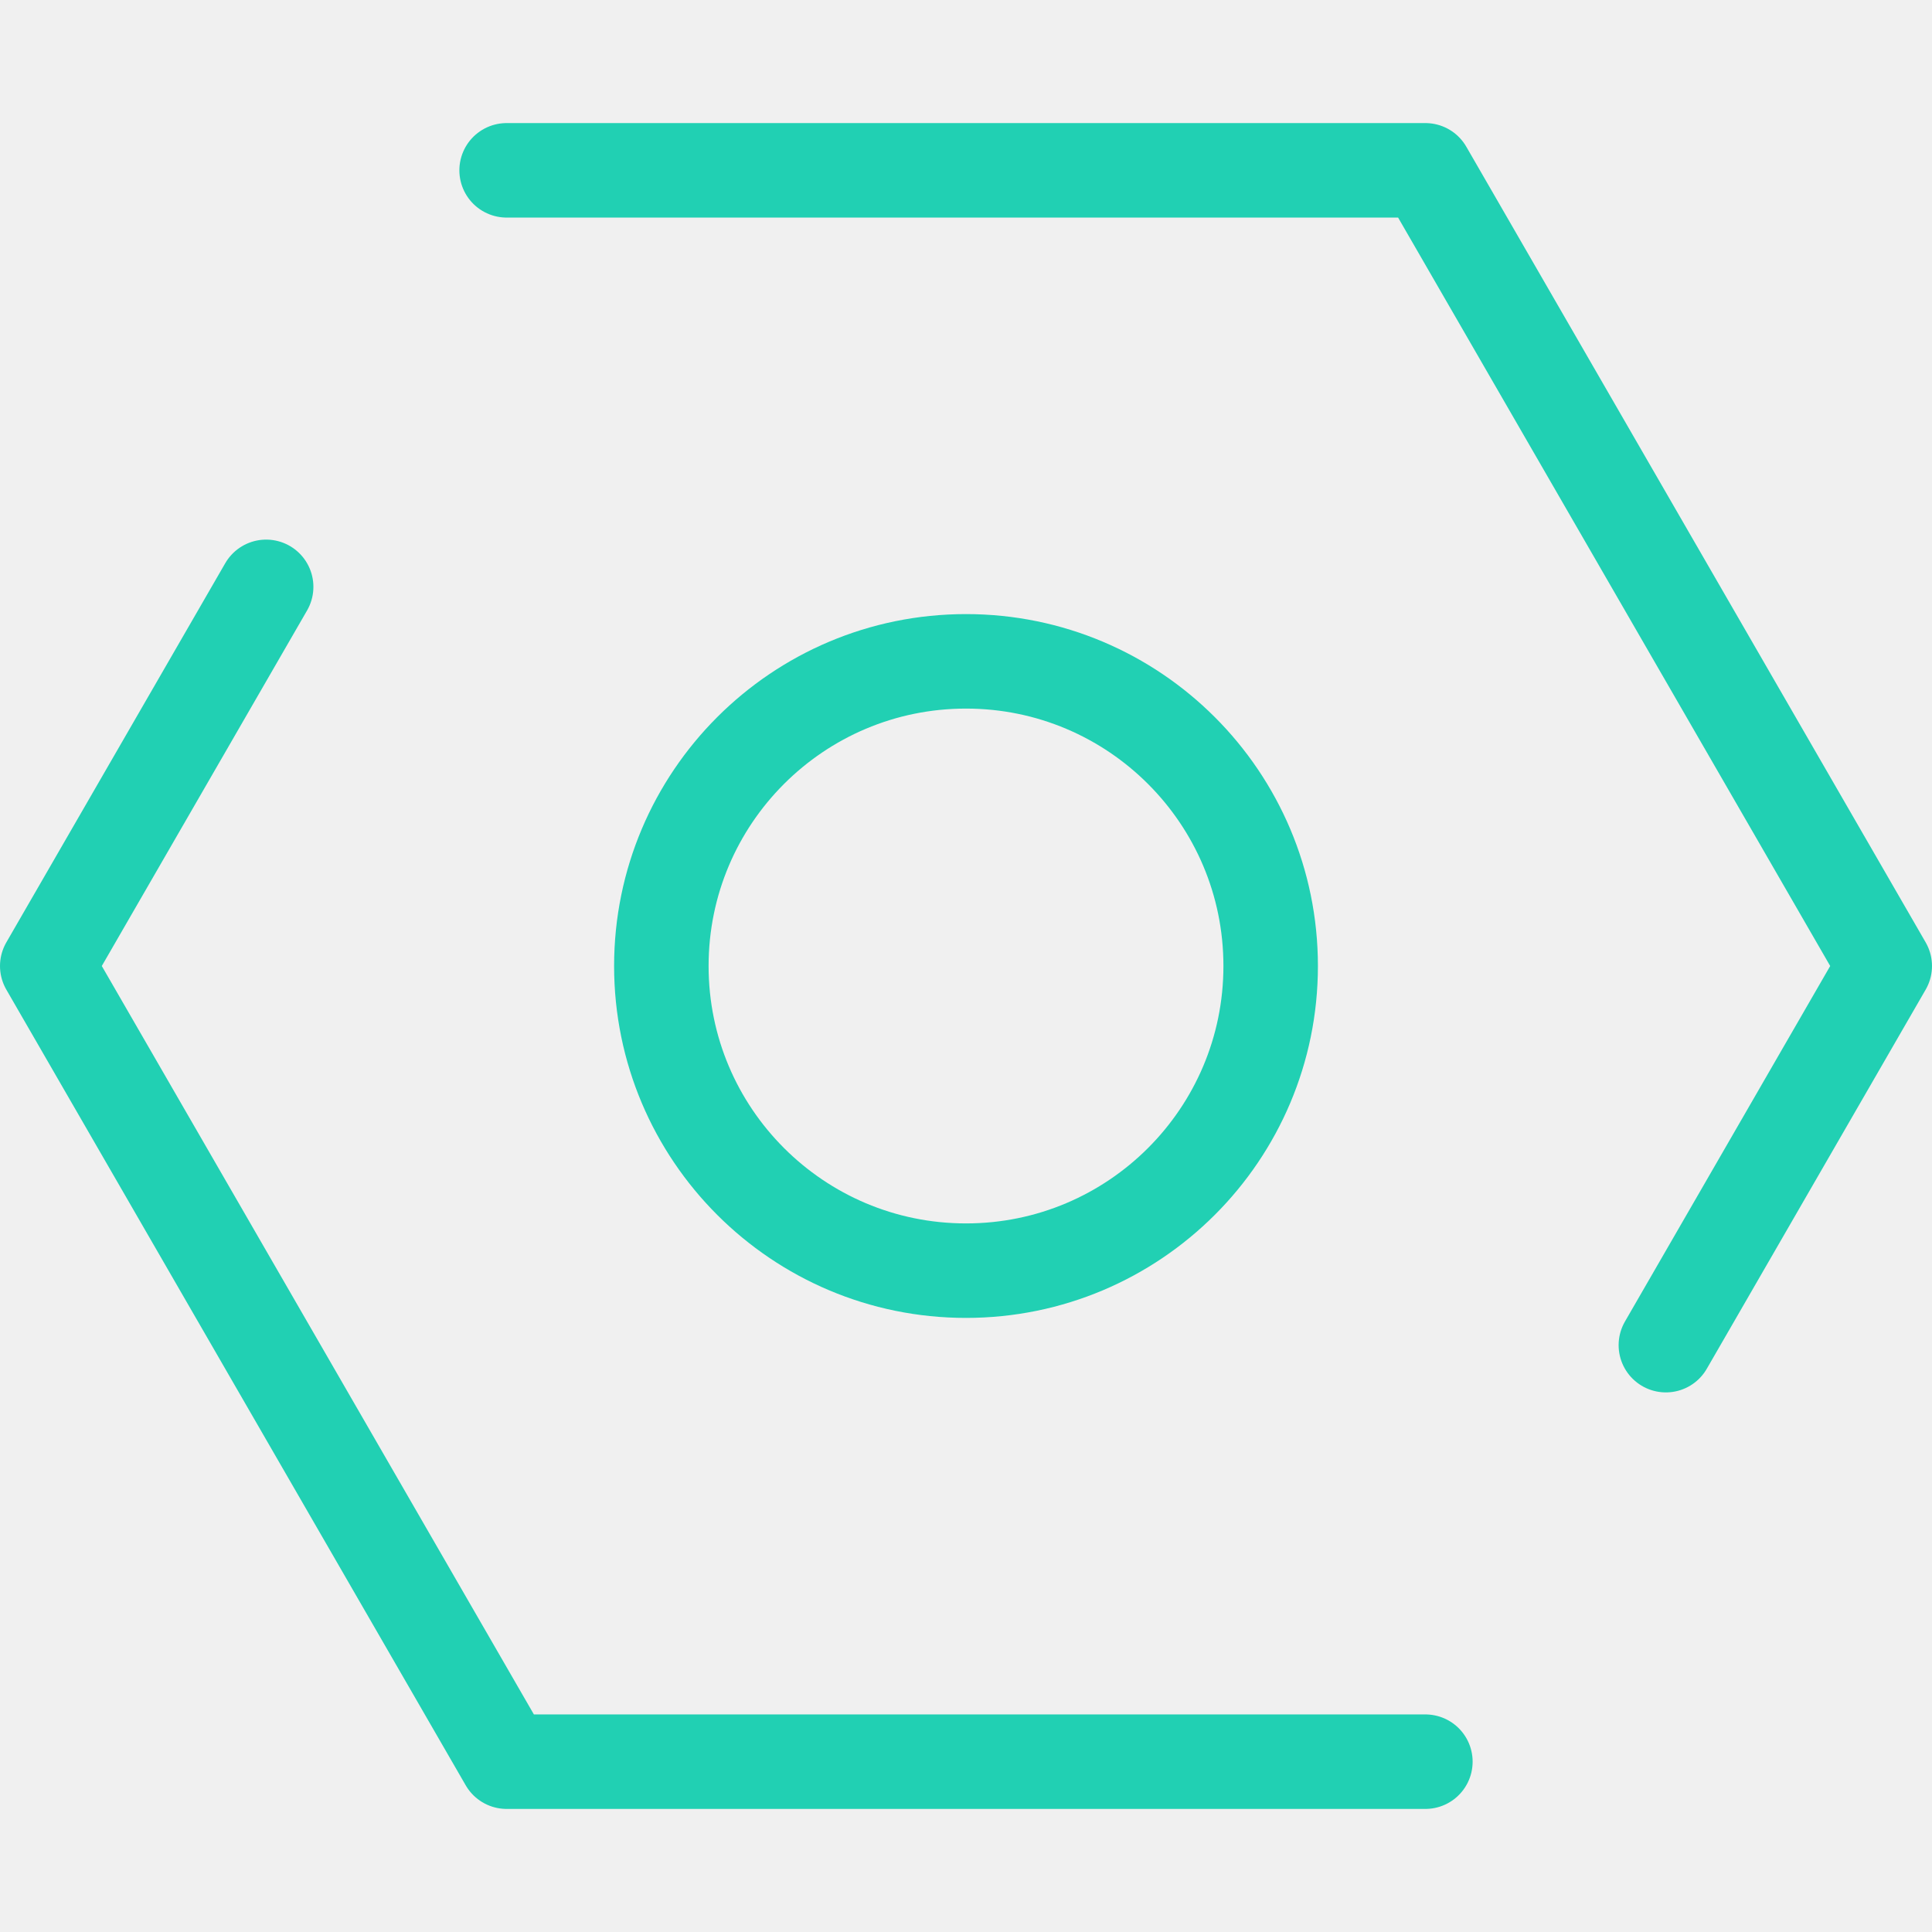
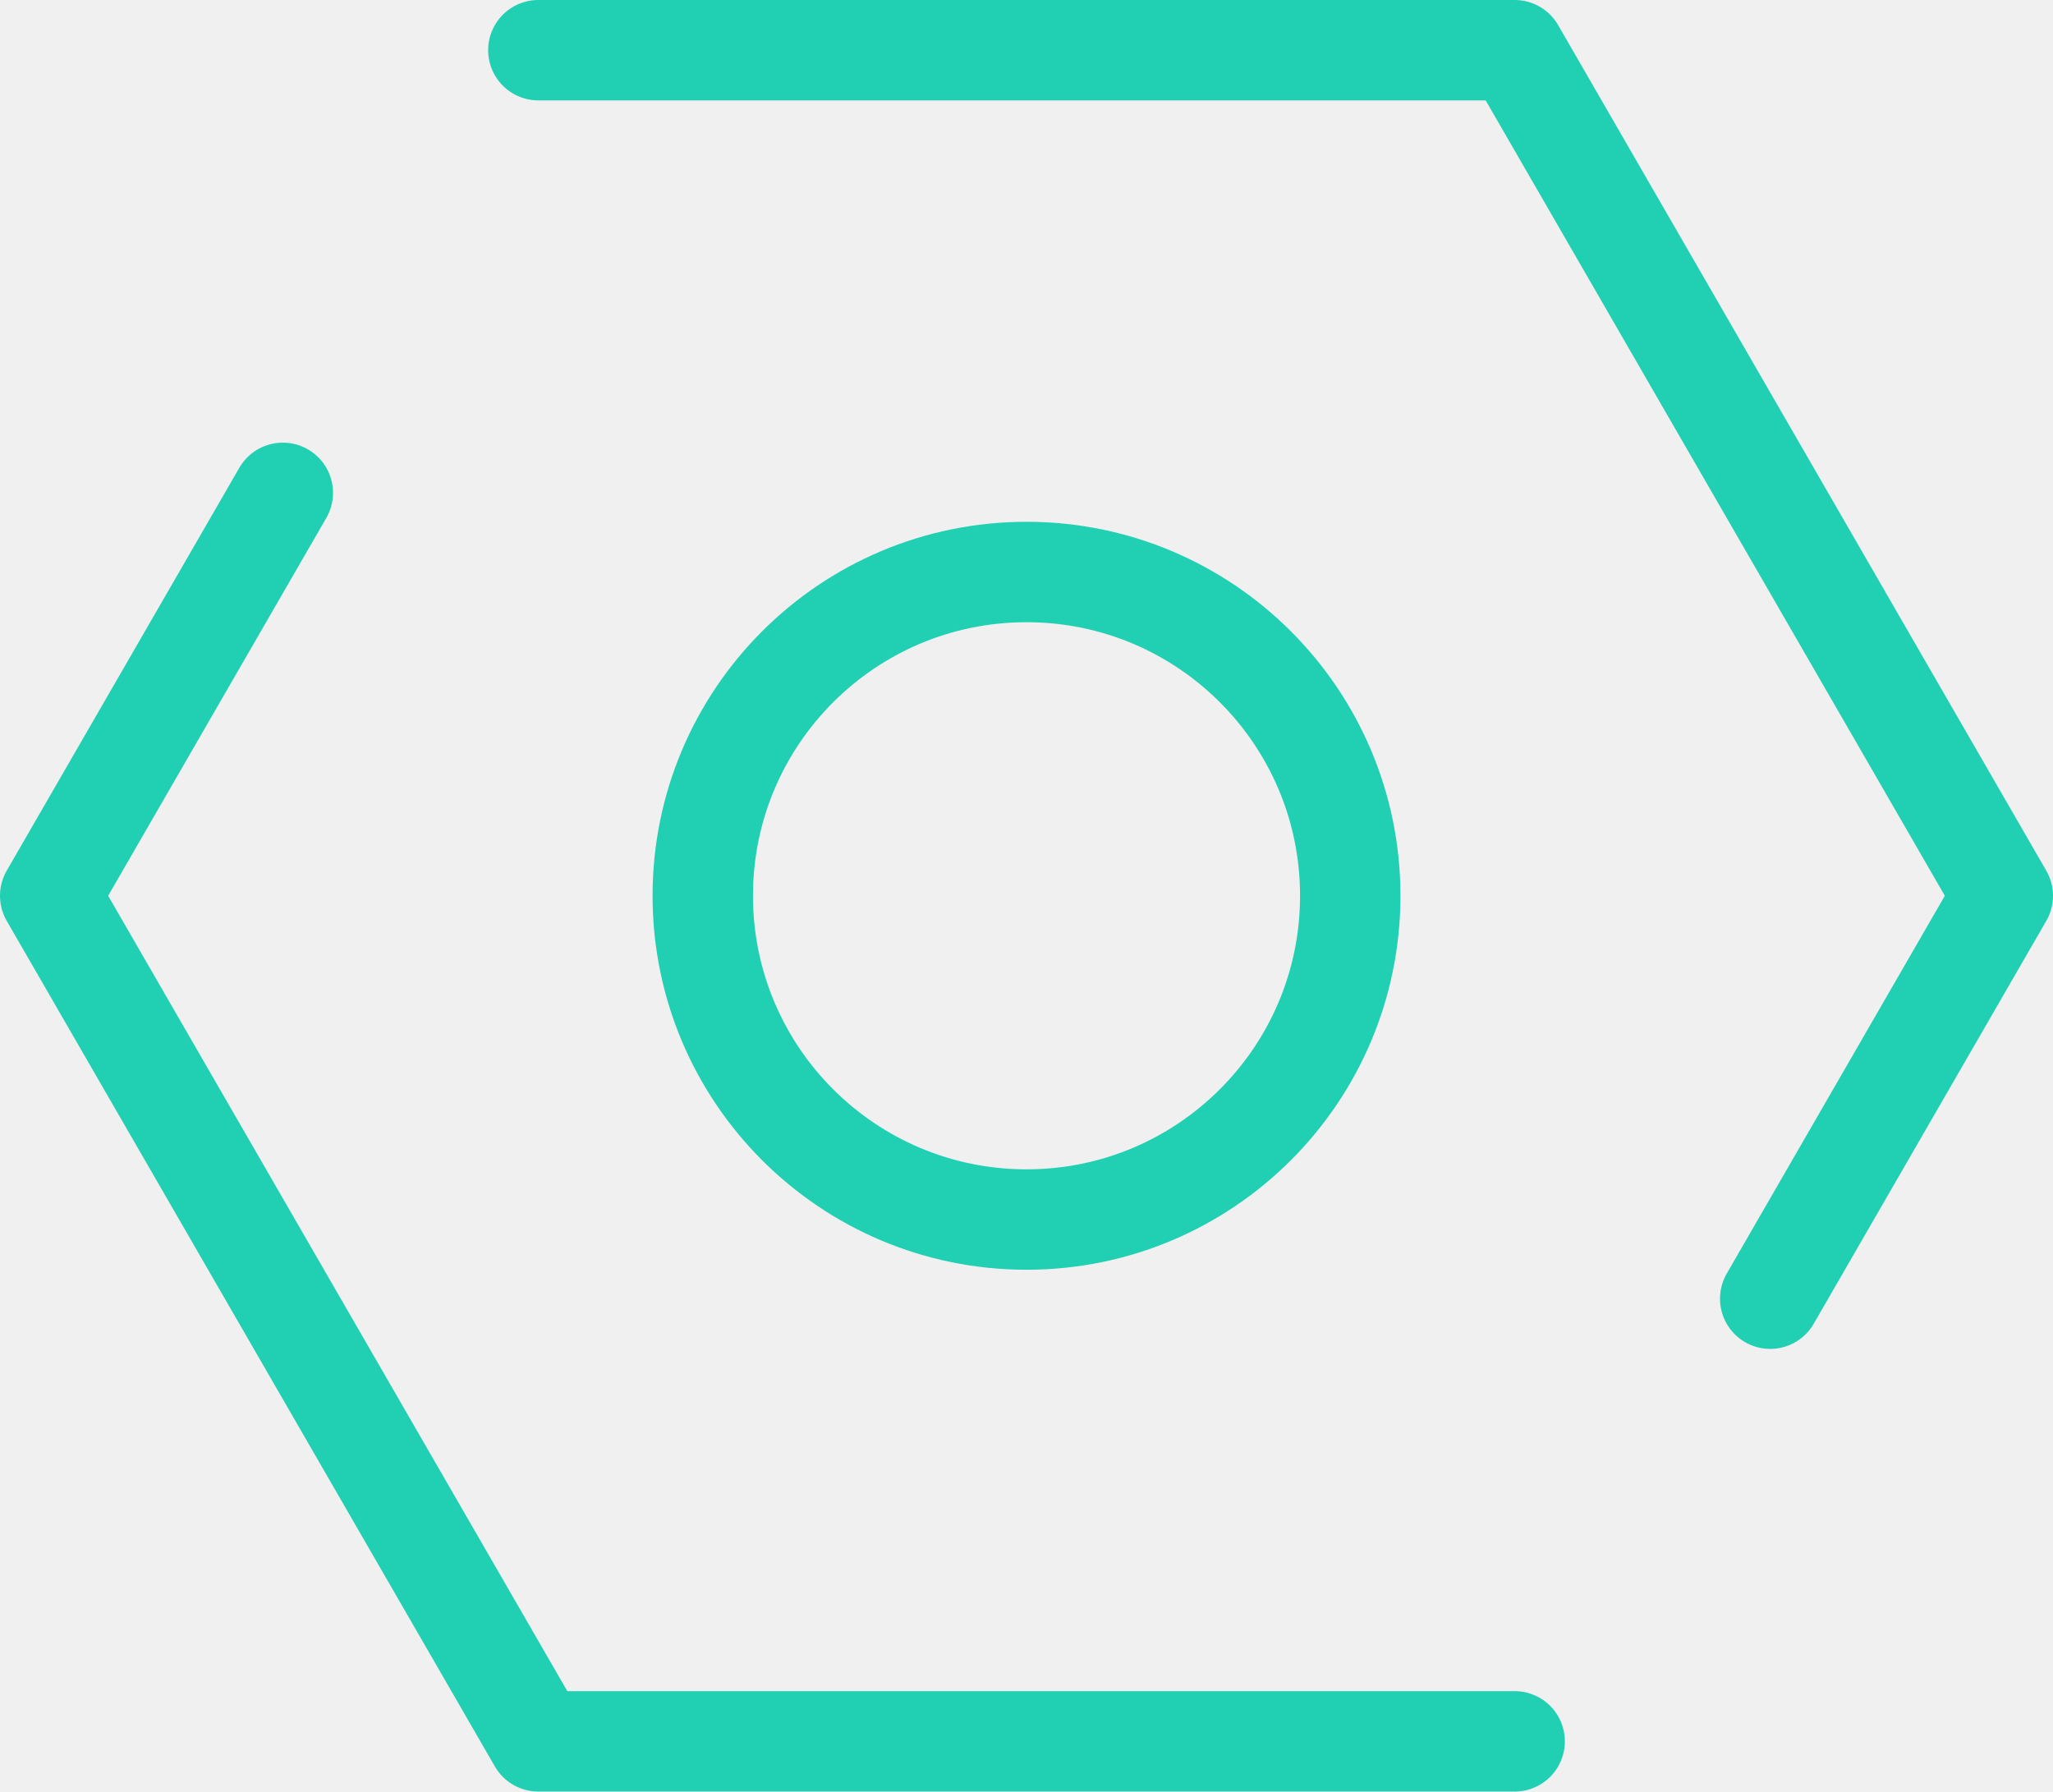
- <svg xmlns="http://www.w3.org/2000/svg" width="69.845mm" height="69.845mm" viewBox="0 0 69.845 69.845" version="1.1" id="svg935">
+ <svg xmlns="http://www.w3.org/2000/svg" id="svg935" version="1.1" viewBox="0 0 47.32 41.291" height="41.291mm" width="47.32mm">
  <defs id="defs929" />
-   <g id="layer1" transform="translate(-450.8536,-55.63405)">
-     <rect y="105.881" x="608.543" height="69.845" width="69.845" id="rect847" style="fill:#ffffff;stroke:none;stroke-width:2.686;stroke-linejoin:round;stroke-opacity:1;stop-color:#000000" />
-     <g transform="translate(-118.4955,-9.071413)" id="g877">
-       <circle cy="99.628" cx="604.272" id="path1502" style="fill:none;stroke:#21d0b3;stroke-width:3.416;stroke-linejoin:round;stroke-opacity:1;stop-color:#000000" r="11.014" />
-       <path id="path1514" d="M 629.573,113.335 637.486,99.628 620.879,70.863 H 587.664" style="font-variation-settings:normal;opacity:1;vector-effect:none;fill:none;fill-opacity:1;stroke:#21d0b3;stroke-width:3.416;stroke-linecap:round;stroke-linejoin:round;stroke-miterlimit:4;stroke-dasharray:none;stroke-dashoffset:0;stroke-opacity:1;stop-color:#000000;stop-opacity:1" />
-       <path style="font-variation-settings:normal;opacity:1;vector-effect:none;fill:none;fill-opacity:1;stroke:#21d0b3;stroke-width:3.416;stroke-linecap:round;stroke-linejoin:round;stroke-miterlimit:4;stroke-dasharray:none;stroke-dashoffset:0;stroke-opacity:1;stop-color:#000000;stop-opacity:1" d="m 578.971,85.921 -7.914,13.707 16.607,28.765 h 33.215" id="path1538" />
+   <g transform="translate(-462.1161,-69.91132)" id="layer1">
+     <rect style="fill:#ffffff;stroke:none;stroke-width:2.686;stroke-linejoin:round;stroke-opacity:1;stop-color:#000000" id="rect847" width="69.845" height="69.845" x="608.543" y="105.881" />
+     <g id="g877" transform="matrix(0.6775022,0,0,0.6775022,76.38078,23.05842)">
+       <circle r="11.014" style="fill:none;stroke:#21d0b3;stroke-width:3.416;stroke-linejoin:round;stroke-opacity:1;stop-color:#000000" id="path1502" cx="604.272" cy="99.628" />
+       <path style="font-variation-settings:normal;opacity:1;vector-effect:none;fill:none;fill-opacity:1;stroke:#21d0b3;stroke-width:3.416;stroke-linecap:round;stroke-linejoin:round;stroke-miterlimit:4;stroke-dasharray:none;stroke-dashoffset:0;stroke-opacity:1;stop-color:#000000;stop-opacity:1" d="M 629.573,113.335 637.486,99.628 620.879,70.863 H 587.664" id="path1514" />
+       <path id="path1538" d="m 578.971,85.921 -7.914,13.707 16.607,28.765 h 33.215" style="font-variation-settings:normal;opacity:1;vector-effect:none;fill:none;fill-opacity:1;stroke:#21d0b3;stroke-width:3.416;stroke-linecap:round;stroke-linejoin:round;stroke-miterlimit:4;stroke-dasharray:none;stroke-dashoffset:0;stroke-opacity:1;stop-color:#000000;stop-opacity:1" />
    </g>
  </g>
</svg>
